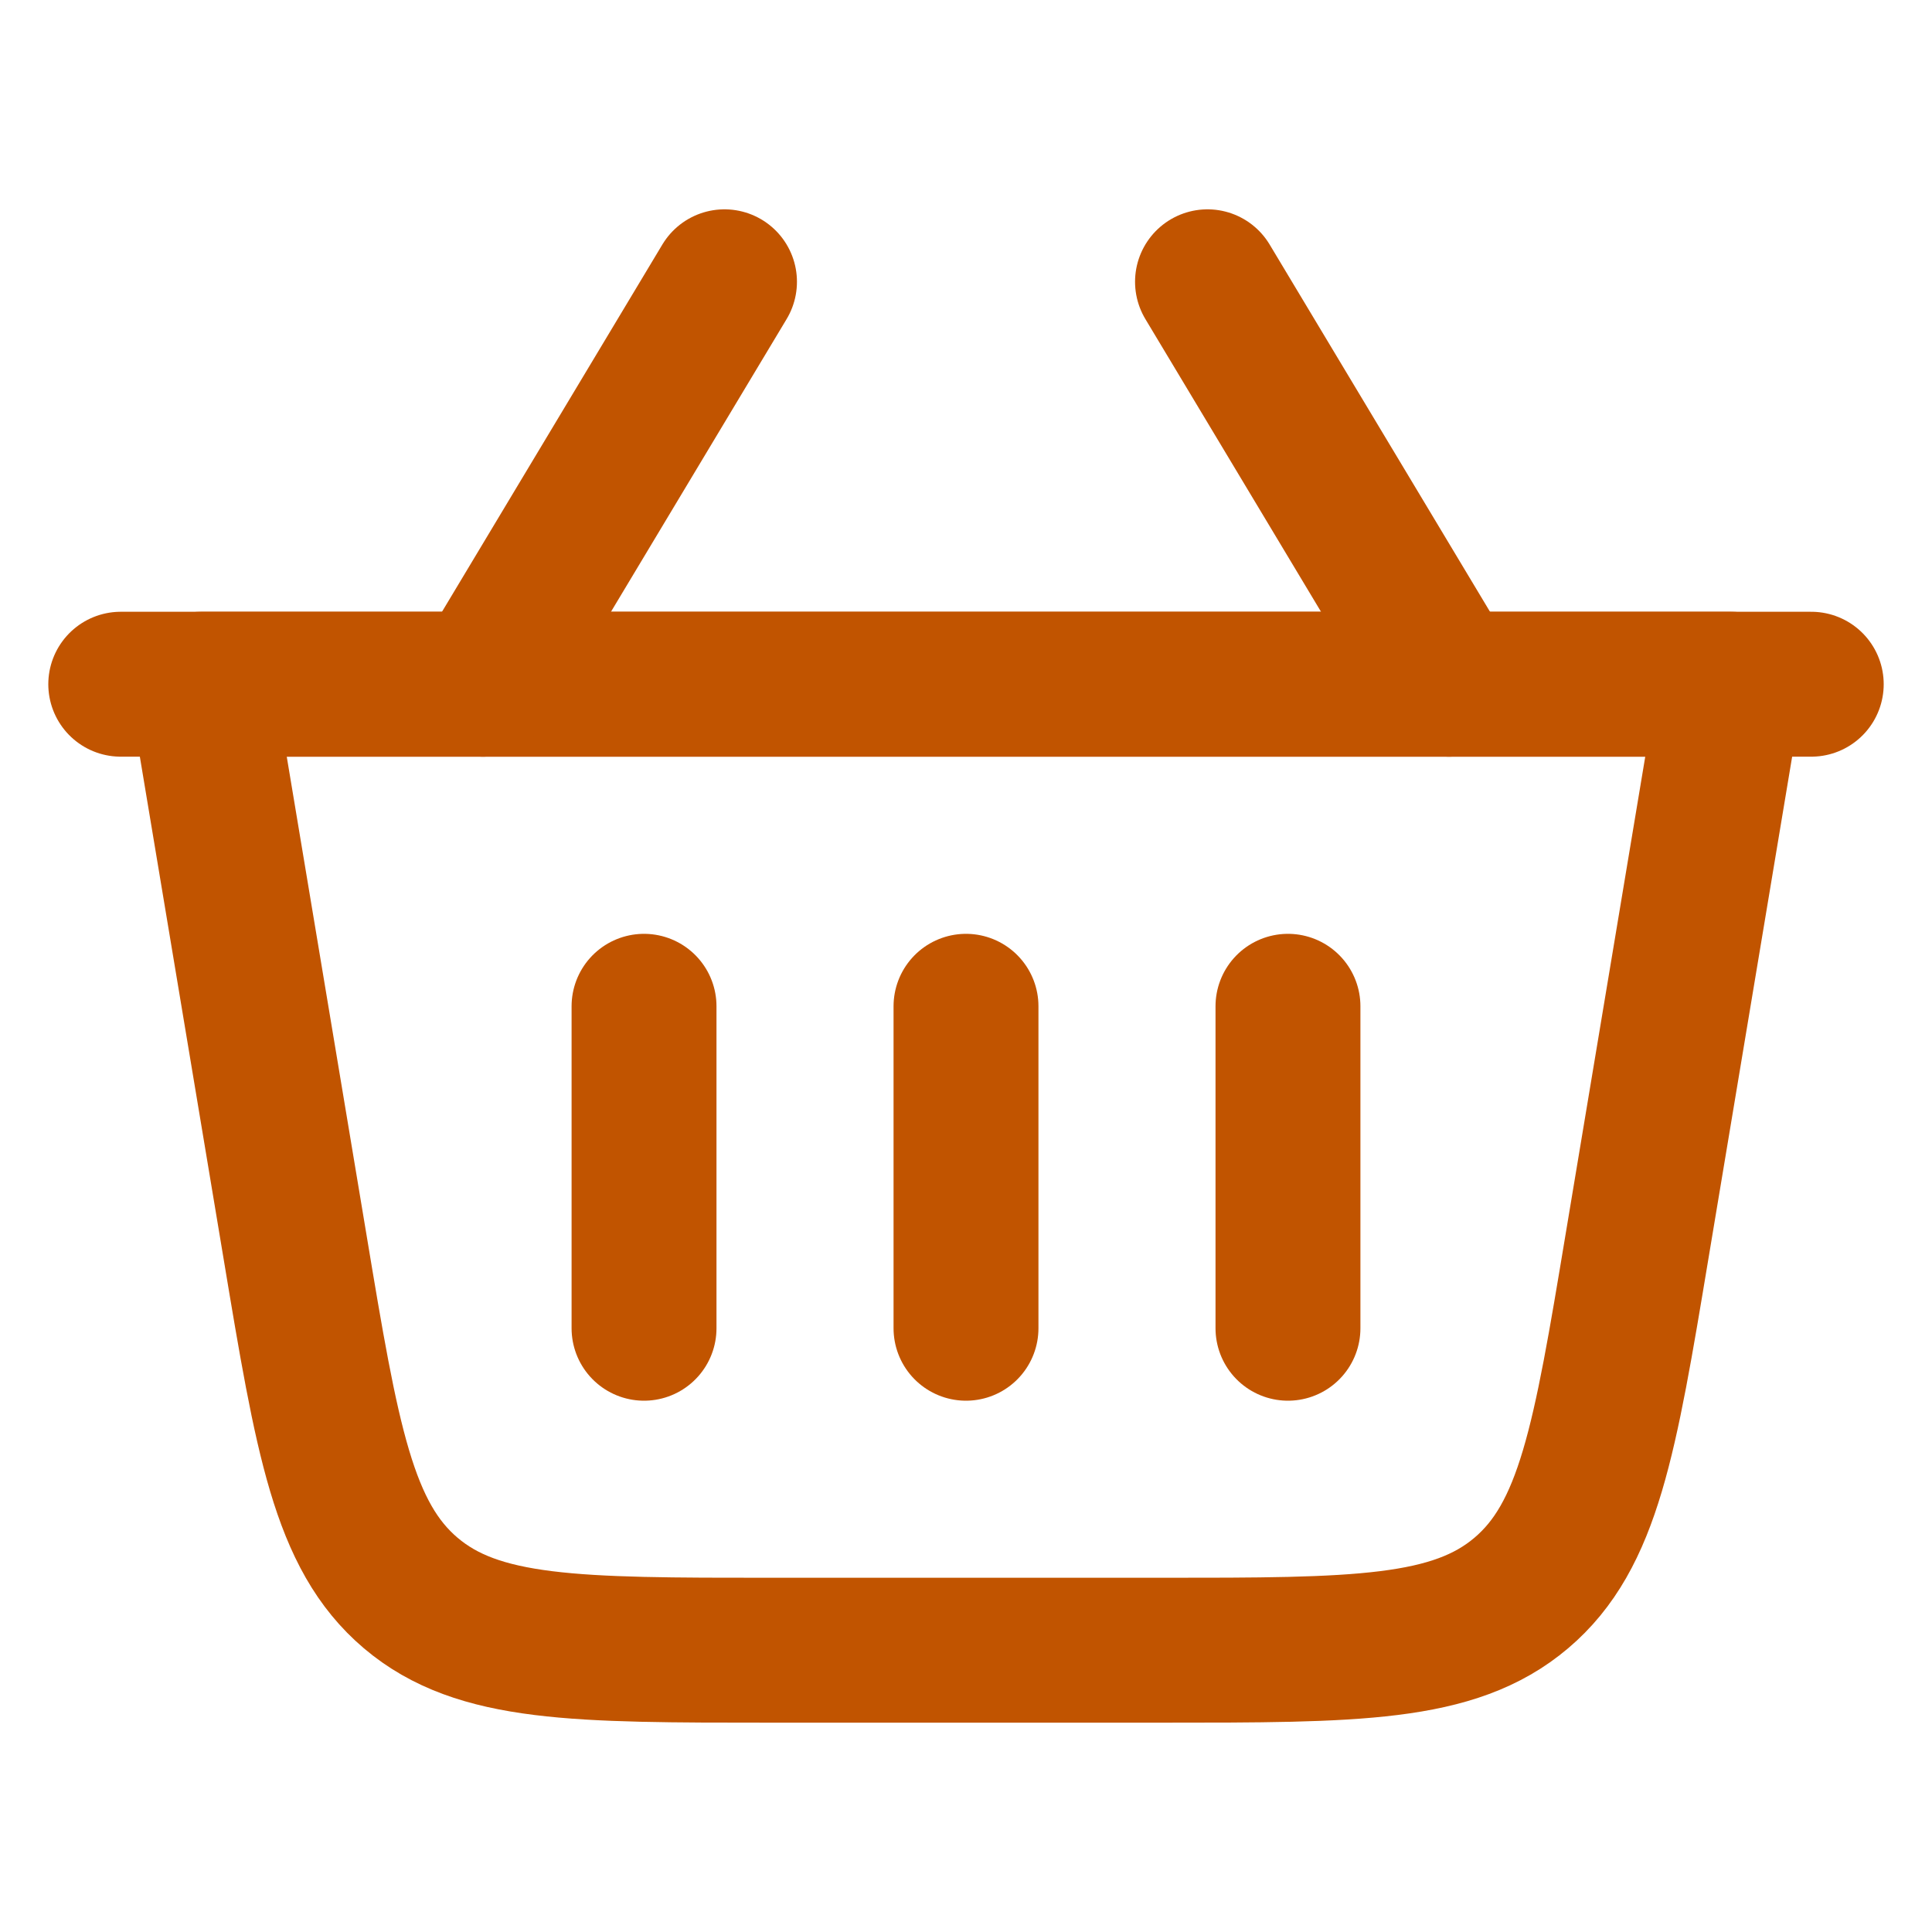
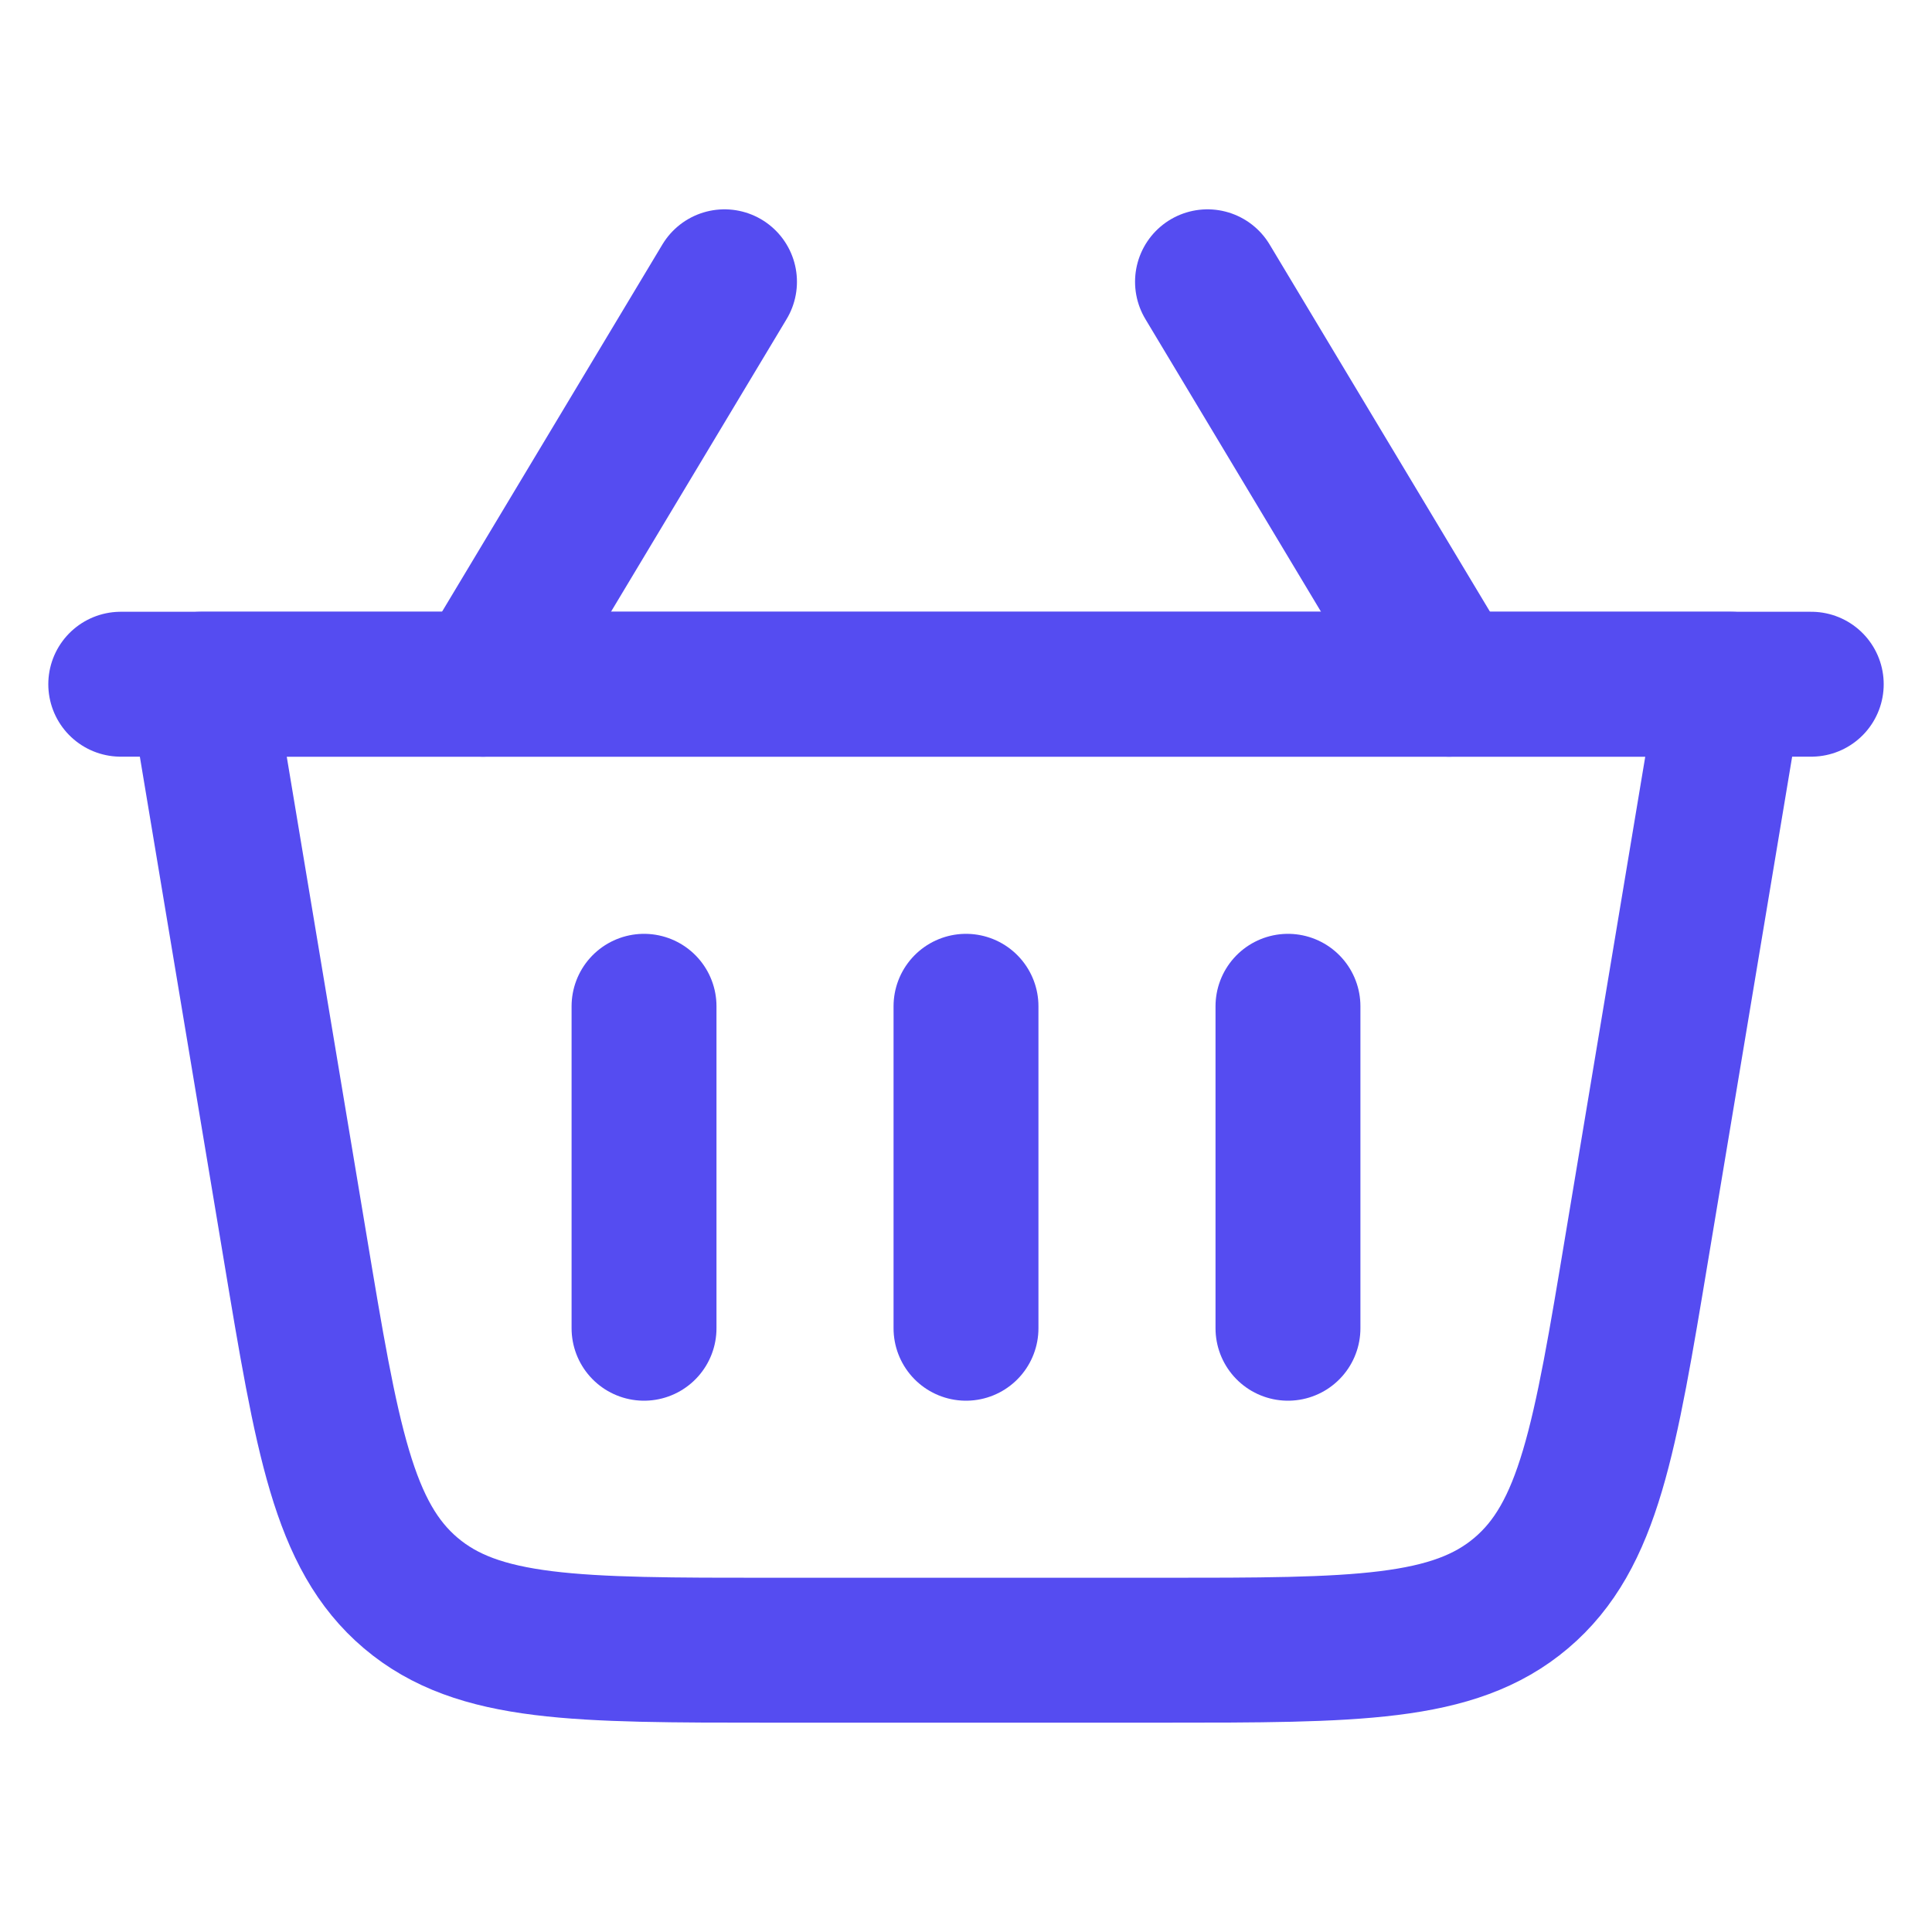
<svg xmlns="http://www.w3.org/2000/svg" preserveAspectRatio="none" overflow="visible" style="display: block;" width="20" height="20" viewBox="0 0 20 20" fill="none">
  <g id="shopping-basket-03">
-     <path id="Vector" d="M2.083 7.083H17.917L16.946 12.905C16.614 14.901 16.448 15.898 15.748 16.491C15.049 17.083 14.037 17.083 12.014 17.083H7.986C5.963 17.083 4.951 17.083 4.252 16.491C3.553 15.898 3.386 14.901 3.054 12.905L2.083 7.083Z" stroke="#C15400" stroke-width="1.5" stroke-linecap="round" stroke-linejoin="round" />
-     <path id="Vector_2" d="M10 10.417V13.75" stroke="#C15400" stroke-width="1.5" stroke-linecap="round" stroke-linejoin="round" />
-     <path id="Vector_3" d="M13.333 10.417V13.75" stroke="#C15400" stroke-width="1.5" stroke-linecap="round" stroke-linejoin="round" />
-     <path id="Vector_4" d="M6.667 10.417V13.75" stroke="#C15400" stroke-width="1.5" stroke-linecap="round" stroke-linejoin="round" />
-     <path id="Vector_5" d="M18.75 7.083H1.25" stroke="#C15400" stroke-width="1.5" stroke-linecap="round" stroke-linejoin="round" />
-     <path id="Vector_6" d="M15 7.083L12.5 2.917" stroke="#C15400" stroke-width="1.5" stroke-linecap="round" stroke-linejoin="round" />
-     <path id="Vector_7" d="M5 7.083L7.5 2.917" stroke="#C15400" stroke-width="1.5" stroke-linecap="round" stroke-linejoin="round" />
+     <path id="Vector" d="M2.083 7.083H17.917L16.946 12.905C16.614 14.901 16.448 15.898 15.748 16.491C15.049 17.083 14.037 17.083 12.014 17.083H7.986C5.963 17.083 4.951 17.083 4.252 16.491C3.553 15.898 3.386 14.901 3.054 12.905L2.083 7.083Z" stroke="#554CF1" stroke-width="1.5" stroke-linecap="round" stroke-linejoin="round" />
+     <path id="Vector_2" d="M10 10.417V13.75" stroke="#554CF1" stroke-width="1.5" stroke-linecap="round" stroke-linejoin="round" />
+     <path id="Vector_3" d="M13.333 10.417V13.75" stroke="#554CF1" stroke-width="1.5" stroke-linecap="round" stroke-linejoin="round" />
+     <path id="Vector_4" d="M6.667 10.417V13.75" stroke="#554CF1" stroke-width="1.5" stroke-linecap="round" stroke-linejoin="round" />
+     <path id="Vector_5" d="M18.75 7.083H1.25" stroke="#554CF1" stroke-width="1.5" stroke-linecap="round" stroke-linejoin="round" />
+     <path id="Vector_6" d="M15 7.083L12.5 2.917" stroke="#554CF1" stroke-width="1.5" stroke-linecap="round" stroke-linejoin="round" />
+     <path id="Vector_7" d="M5 7.083L7.5 2.917" stroke="#554CF1" stroke-width="1.5" stroke-linecap="round" stroke-linejoin="round" />
  </g>
</svg>
